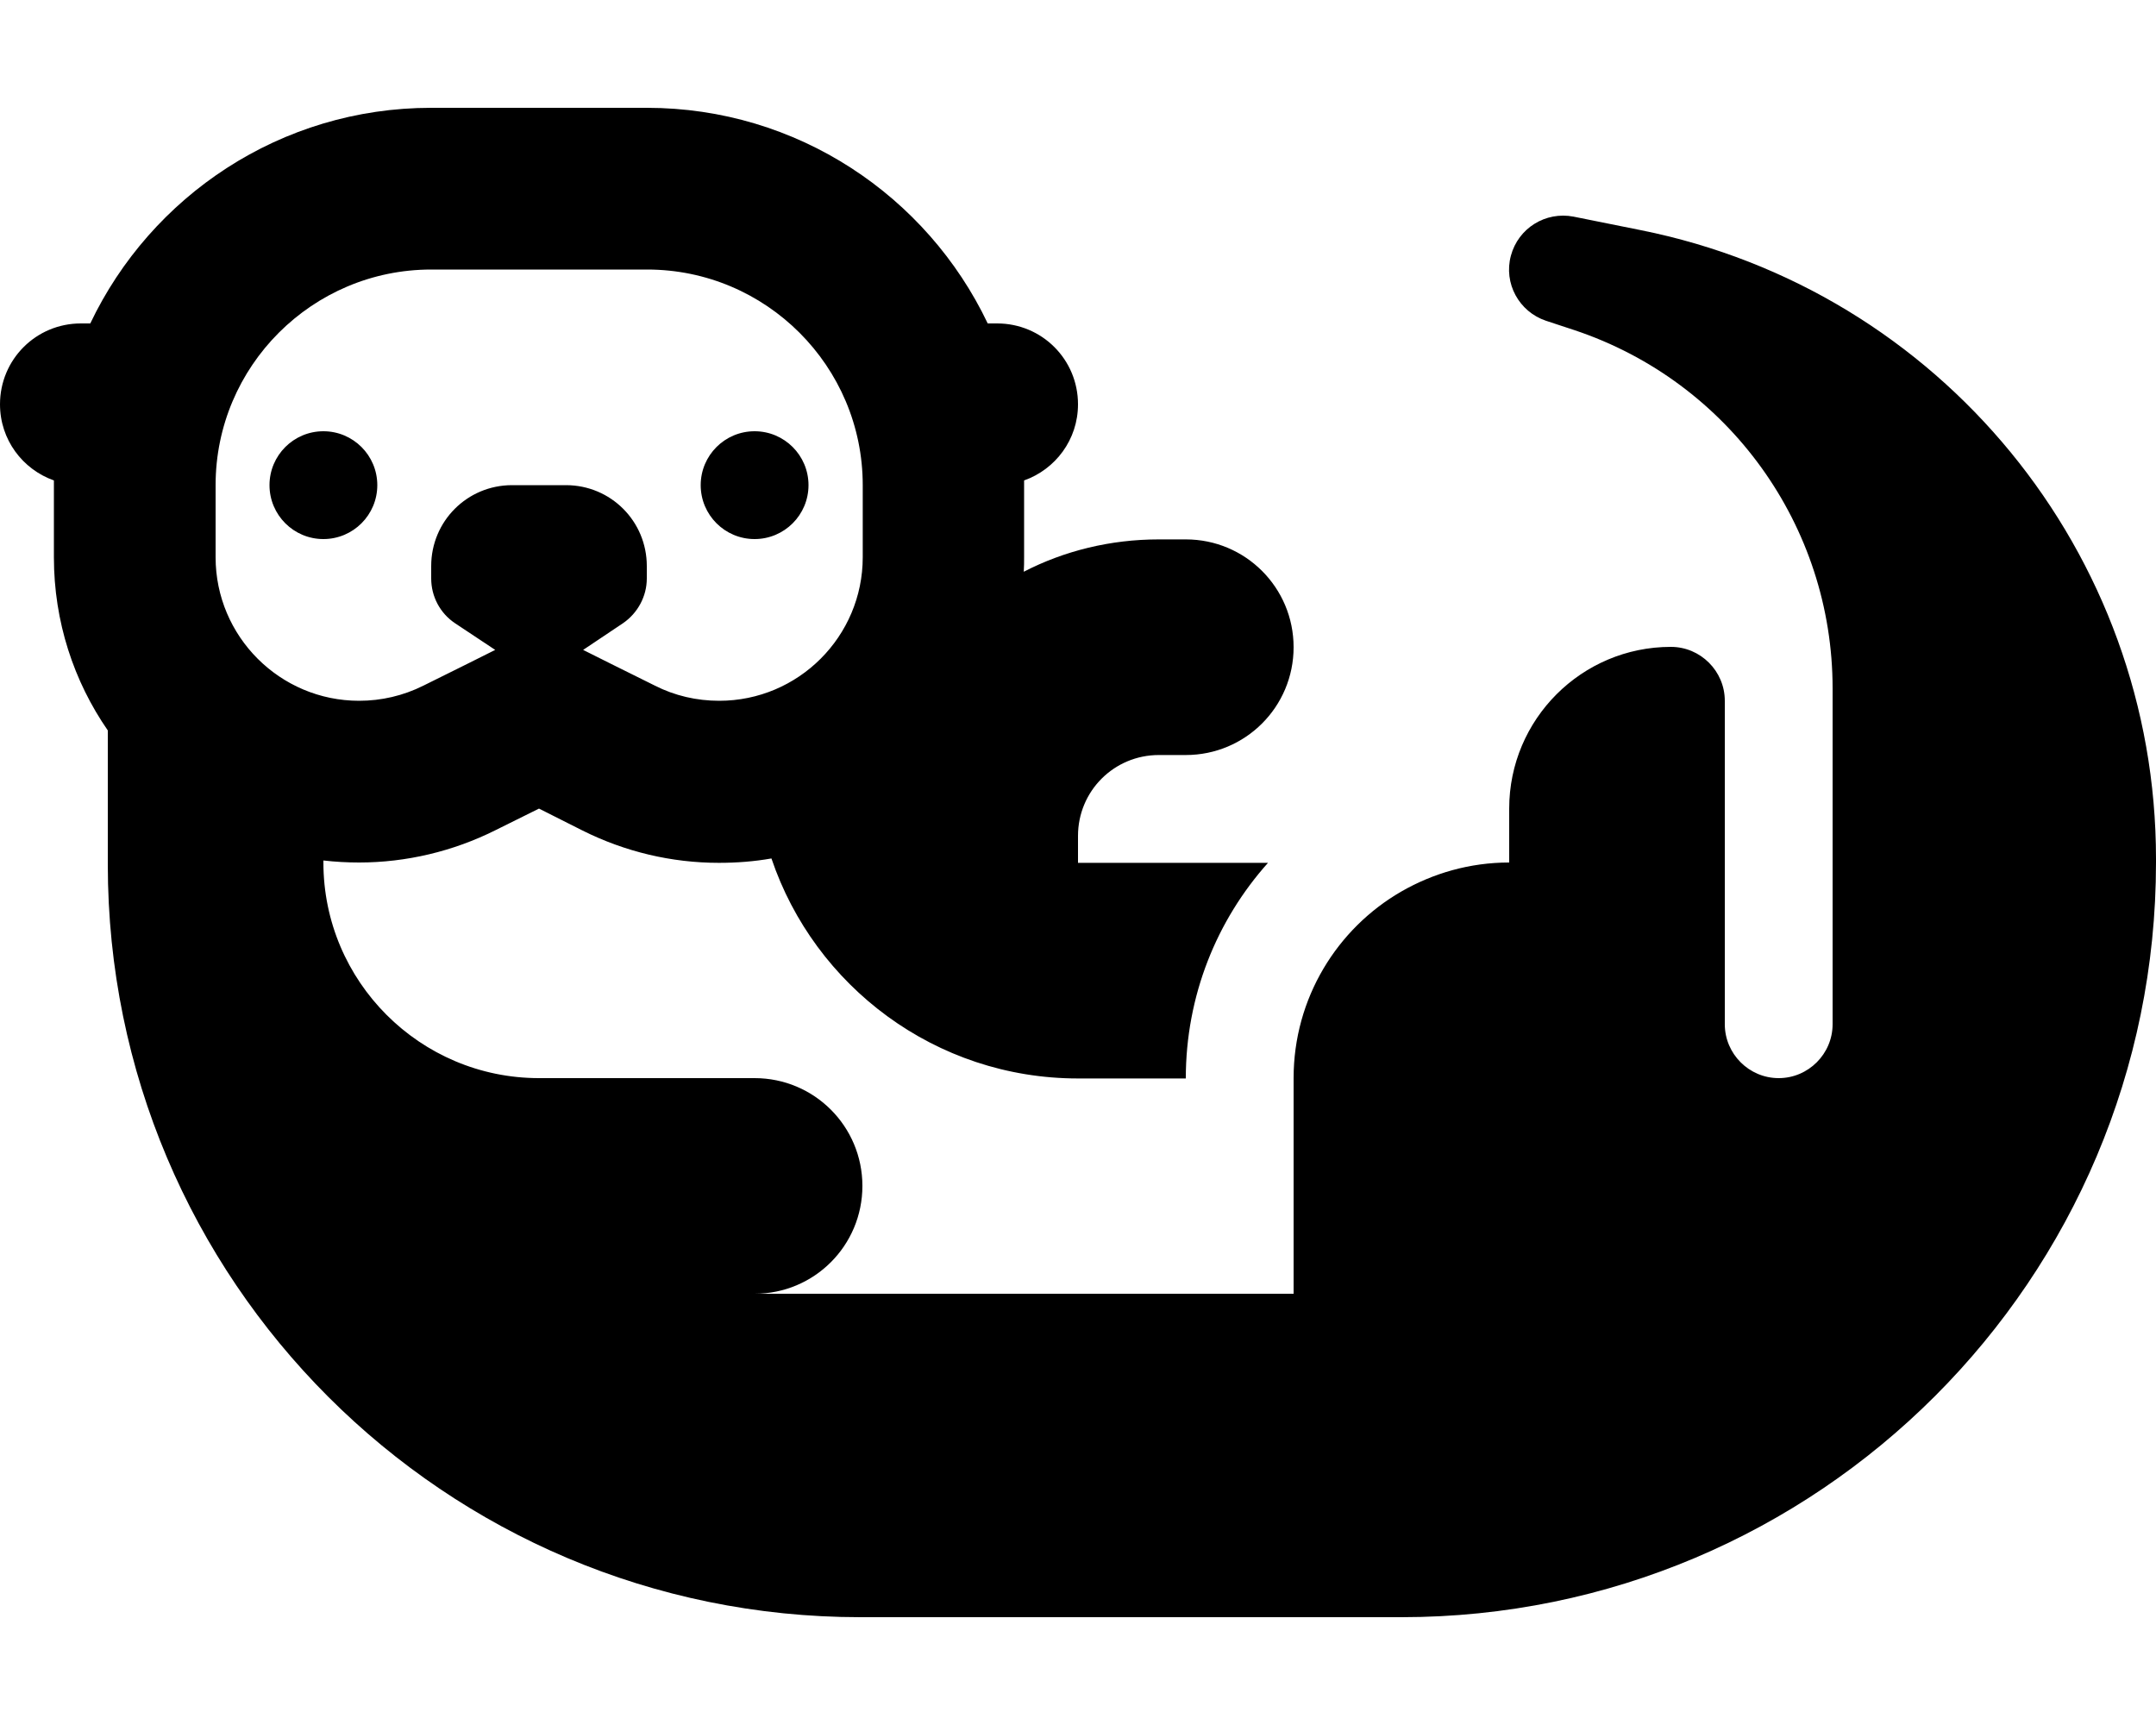
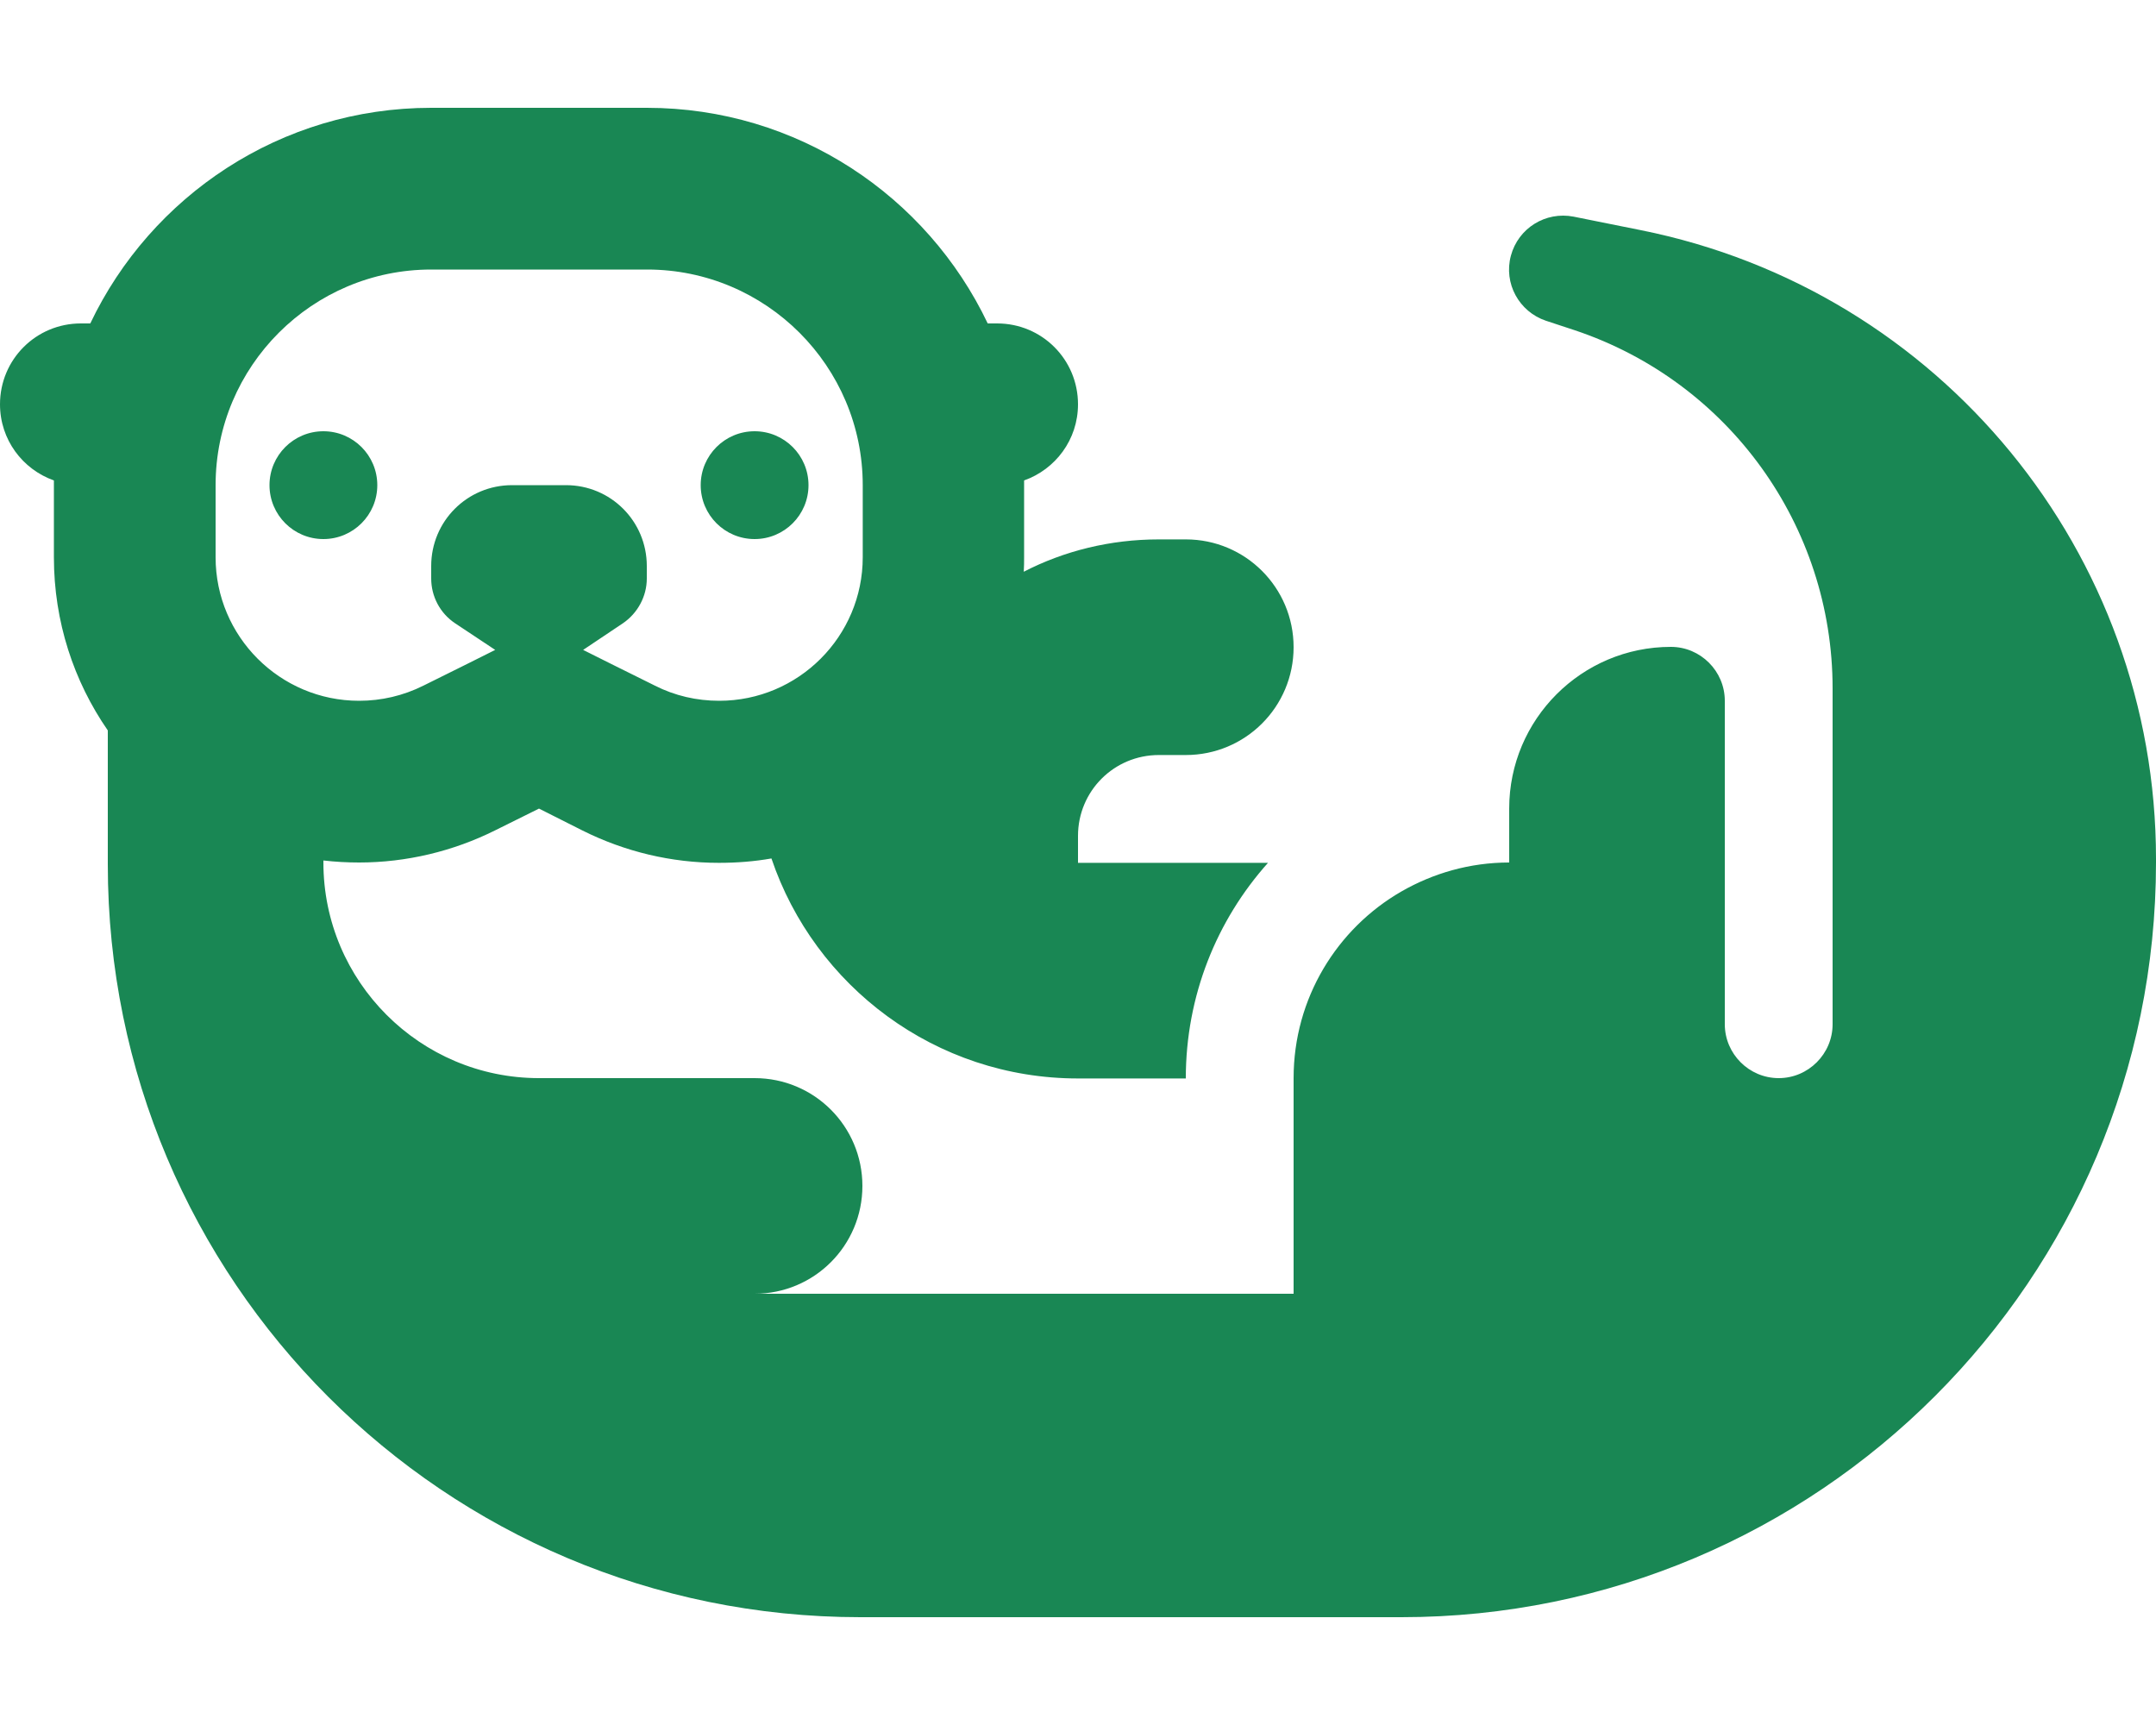
<svg xmlns="http://www.w3.org/2000/svg" viewBox="0 0 640 512">
-   <path d="M181.5 197.1l12.9 6.4c5.9 3 12.4 4.5 19.1 4.5c23.5 0 42.6-19.1 42.6-42.6V144c0-35.3-28.7-64-64-64H128c-35.3 0-64 28.7-64 64v21.4c0 23.5 19.1 42.6 42.6 42.6c6.6 0 13.1-1.5 19.1-4.5l12.9-6.4 8.4-4.2L135.1 185c-4.5-3-7.1-8-7.1-13.3V168c0-13.3 10.7-24 24-24h16c13.3 0 24 10.7 24 24v3.7c0 5.3-2.7 10.3-7.1 13.3l-11.8 7.9 8.4 4.2zm-8.6 49.4L160 240l-12.9 6.4c-12.6 6.3-26.5 9.6-40.5 9.6c-3.6 0-7.1-.2-10.6-.6v.6c0 35.3 28.7 64 64 64h64c17.7 0 32 14.3 32 32s-14.3 32-32 32H384V336 320c0-23.7 12.9-44.4 32-55.4c9.4-5.4 20.3-8.6 32-8.6V240c0-26.5 21.5-48 48-48c8.8 0 16 7.2 16 16v32 16 48c0 8.8 7.2 16 16 16s16-7.2 16-16V204.3c0-48.2-30.8-91-76.6-106.3l-8.5-2.8c-8-2.7-12.6-11.1-10.4-19.3s10.3-13.2 18.6-11.6l19.9 4C576 86.1 640 164.2 640 254.9l0 1.1h0c0 123.7-100.3 224-224 224h-1.1H256h-.6C132 480 32 380 32 256.6V256 216.8c-10.1-14.6-16-32.3-16-51.4V144l0-1.4C6.7 139.3 0 130.5 0 120c0-13.3 10.7-24 24-24h2.8C44.8 58.2 83.3 32 128 32h64c44.7 0 83.2 26.2 101.2 64H296c13.3 0 24 10.7 24 24c0 10.5-6.7 19.3-16 22.6l0 1.4v21.4c0 1.4 0 2.8-.1 4.3c12-6.2 25.7-9.6 40.1-9.6h8c17.7 0 32 14.3 32 32s-14.3 32-32 32h-8c-13.3 0-24 10.7-24 24v8h56.4c-15.2 17-24.4 39.4-24.4 64H320c-42.3 0-78.2-27.4-91-65.3c-5.1 .9-10.3 1.3-15.6 1.3c-14.1 0-27.9-3.3-40.5-9.6zM96 128a16 16 0 1 1 0 32 16 16 0 1 1 0-32zm112 16a16 16 0 1 1 32 0 16 16 0 1 1 -32 0z" />
+   <path fill="#198754" d="M181.5 197.1l12.9 6.4c5.9 3 12.4 4.5 19.1 4.5c23.5 0 42.6-19.1 42.6-42.6V144c0-35.3-28.7-64-64-64H128c-35.3 0-64 28.7-64 64v21.4c0 23.5 19.1 42.6 42.6 42.6c6.6 0 13.1-1.5 19.1-4.5l12.9-6.4 8.4-4.2L135.1 185c-4.5-3-7.1-8-7.1-13.3V168c0-13.3 10.7-24 24-24h16c13.3 0 24 10.7 24 24v3.7c0 5.3-2.7 10.3-7.1 13.3l-11.8 7.9 8.4 4.2zm-8.6 49.4L160 240l-12.9 6.4c-12.6 6.3-26.5 9.6-40.5 9.6c-3.6 0-7.1-.2-10.6-.6v.6c0 35.3 28.7 64 64 64h64c17.7 0 32 14.3 32 32s-14.3 32-32 32H384V336 320c0-23.7 12.9-44.4 32-55.4c9.4-5.4 20.3-8.6 32-8.6V240c0-26.5 21.5-48 48-48c8.8 0 16 7.2 16 16v32 16 48c0 8.8 7.2 16 16 16s16-7.2 16-16V204.3c0-48.2-30.8-91-76.6-106.3l-8.5-2.8c-8-2.7-12.6-11.1-10.4-19.3s10.3-13.2 18.6-11.6l19.9 4C576 86.1 640 164.2 640 254.9l0 1.1h0c0 123.7-100.3 224-224 224h-1.1H256h-.6C132 480 32 380 32 256.6V256 216.8c-10.1-14.6-16-32.3-16-51.4V144l0-1.4C6.7 139.3 0 130.5 0 120c0-13.3 10.7-24 24-24h2.8C44.8 58.2 83.3 32 128 32h64c44.7 0 83.2 26.2 101.2 64H296c13.3 0 24 10.7 24 24c0 10.5-6.7 19.3-16 22.6l0 1.4v21.4c0 1.4 0 2.8-.1 4.3c12-6.2 25.7-9.6 40.1-9.6h8c17.7 0 32 14.3 32 32s-14.3 32-32 32h-8c-13.3 0-24 10.7-24 24v8h56.4c-15.2 17-24.4 39.4-24.4 64H320c-42.3 0-78.2-27.4-91-65.3c-5.1 .9-10.3 1.3-15.6 1.3c-14.1 0-27.9-3.3-40.5-9.6zM96 128a16 16 0 1 1 0 32 16 16 0 1 1 0-32zm112 16a16 16 0 1 1 32 0 16 16 0 1 1 -32 0z" />
</svg>
